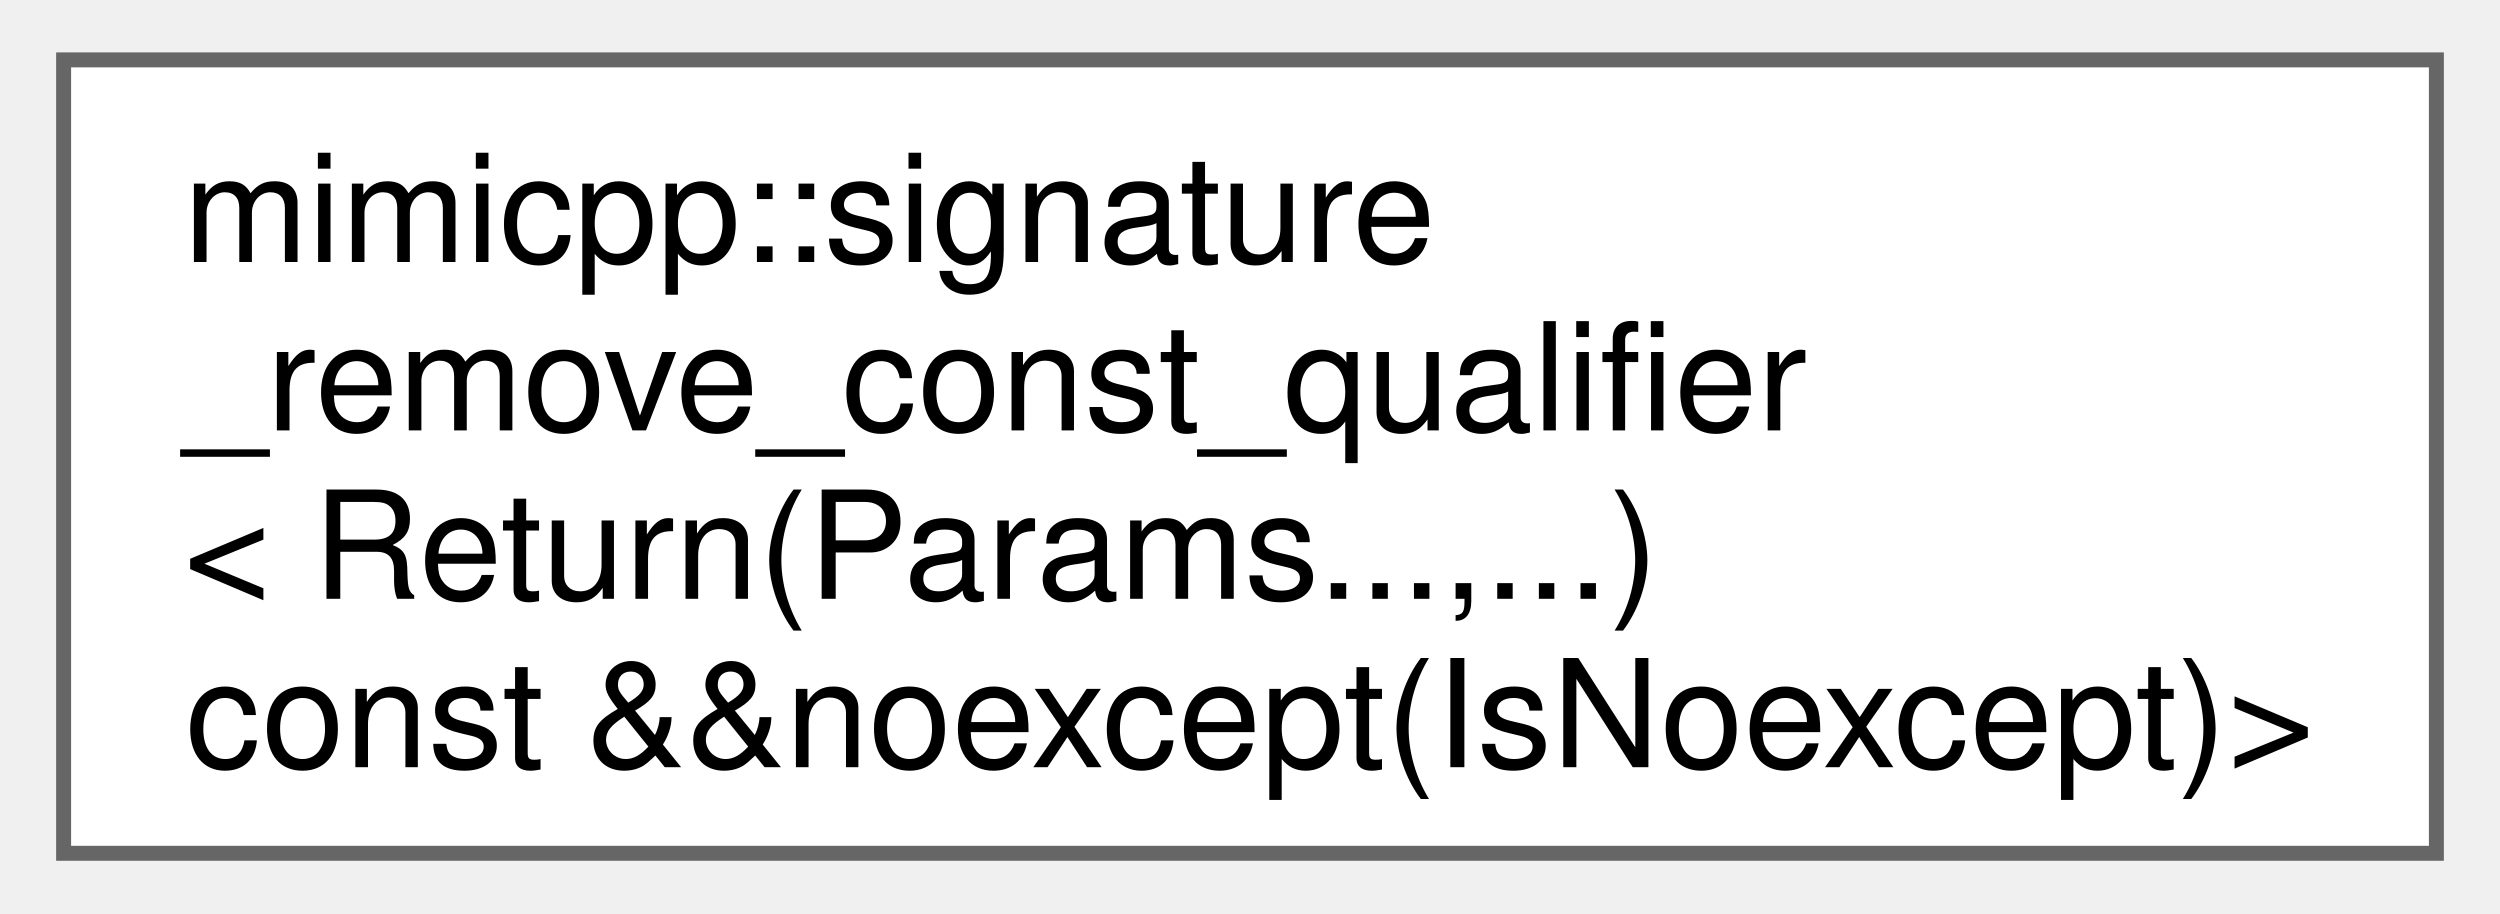
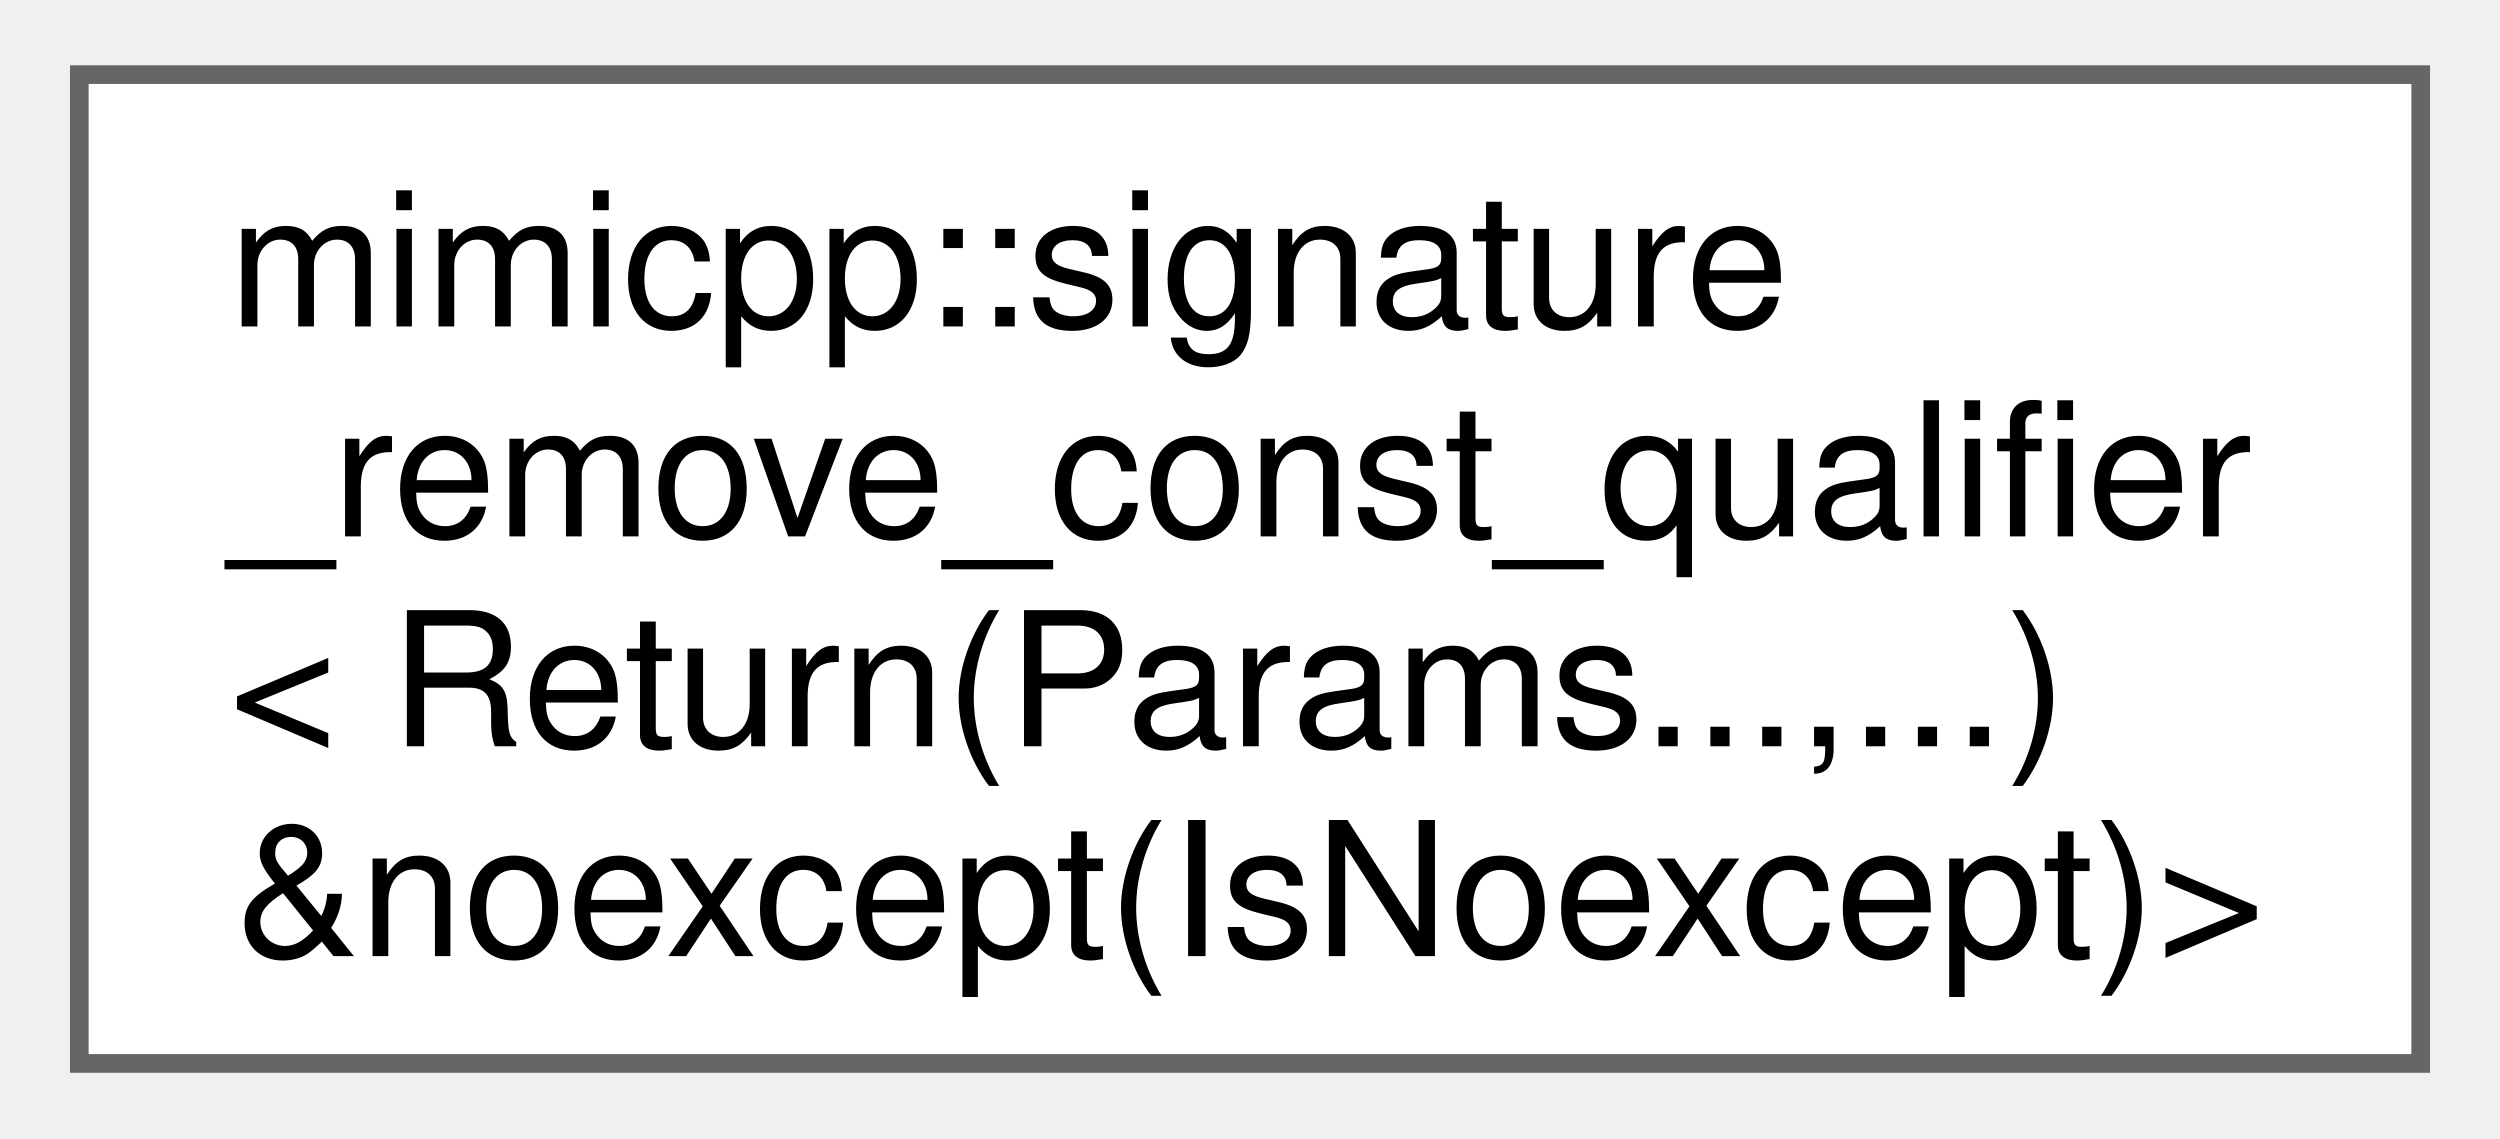
- <svg xmlns="http://www.w3.org/2000/svg" xmlns:xlink="http://www.w3.org/1999/xlink" width="167pt" height="61pt" viewBox="0.00 0.00 166.50 61.00">
+ <svg xmlns="http://www.w3.org/2000/svg" xmlns:xlink="http://www.w3.org/1999/xlink" width="134pt" height="61pt" viewBox="0.00 0.00 133.50 61.00">
  <g id="graph0" class="graph" transform="scale(1 1) rotate(0) translate(4 57)">
    <g id="Node000000" class="node">
      <g id="a_Node000000">
-         <a xlink:href="d9/d27/structmimicpp_1_1signature__remove__const__qualifier_3_01_return_07_params_8_8_8_00_8_8_8_08_01c08f7a23f8807abbe2349085331feb065.html" target="_top" xlink:title=" ">
-           <polygon fill="white" stroke="#666666" points="158.5,-53 0,-53 0,0 158.5,0 158.5,-53" />
+         <a xlink:href="d0/d56/structmimicpp_1_1signature__remove__const__qualifier_3_01_return_07_params_8_8_8_00_8_8_8_08_01_6noexcept_07_is_noexcept_08_4.html" target="_top" xlink:title=" ">
+           <polygon fill="white" stroke="#666666" points="125.5,-53 0,-53 0,0 125.5,0 125.5,-53" />
          <text text-anchor="start" x="8" y="-39.5" font-family="Helvetica,sans-Serif" font-size="10.00">mimicpp::signature</text>
          <text text-anchor="start" x="8" y="-28.25" font-family="Helvetica,sans-Serif" font-size="10.00">_remove_const_qualifier</text>
          <text text-anchor="start" x="8" y="-17" font-family="Helvetica,sans-Serif" font-size="10.00">&lt; Return(Params...,...)</text>
-           <text text-anchor="middle" x="79.25" y="-5.75" font-family="Helvetica,sans-Serif" font-size="10.00"> const &amp;&amp;noexcept(IsNoexcept)&gt;</text>
+           <text text-anchor="middle" x="62.75" y="-5.75" font-family="Helvetica,sans-Serif" font-size="10.00"> &amp;noexcept(IsNoexcept)&gt;</text>
        </a>
      </g>
    </g>
  </g>
</svg>
